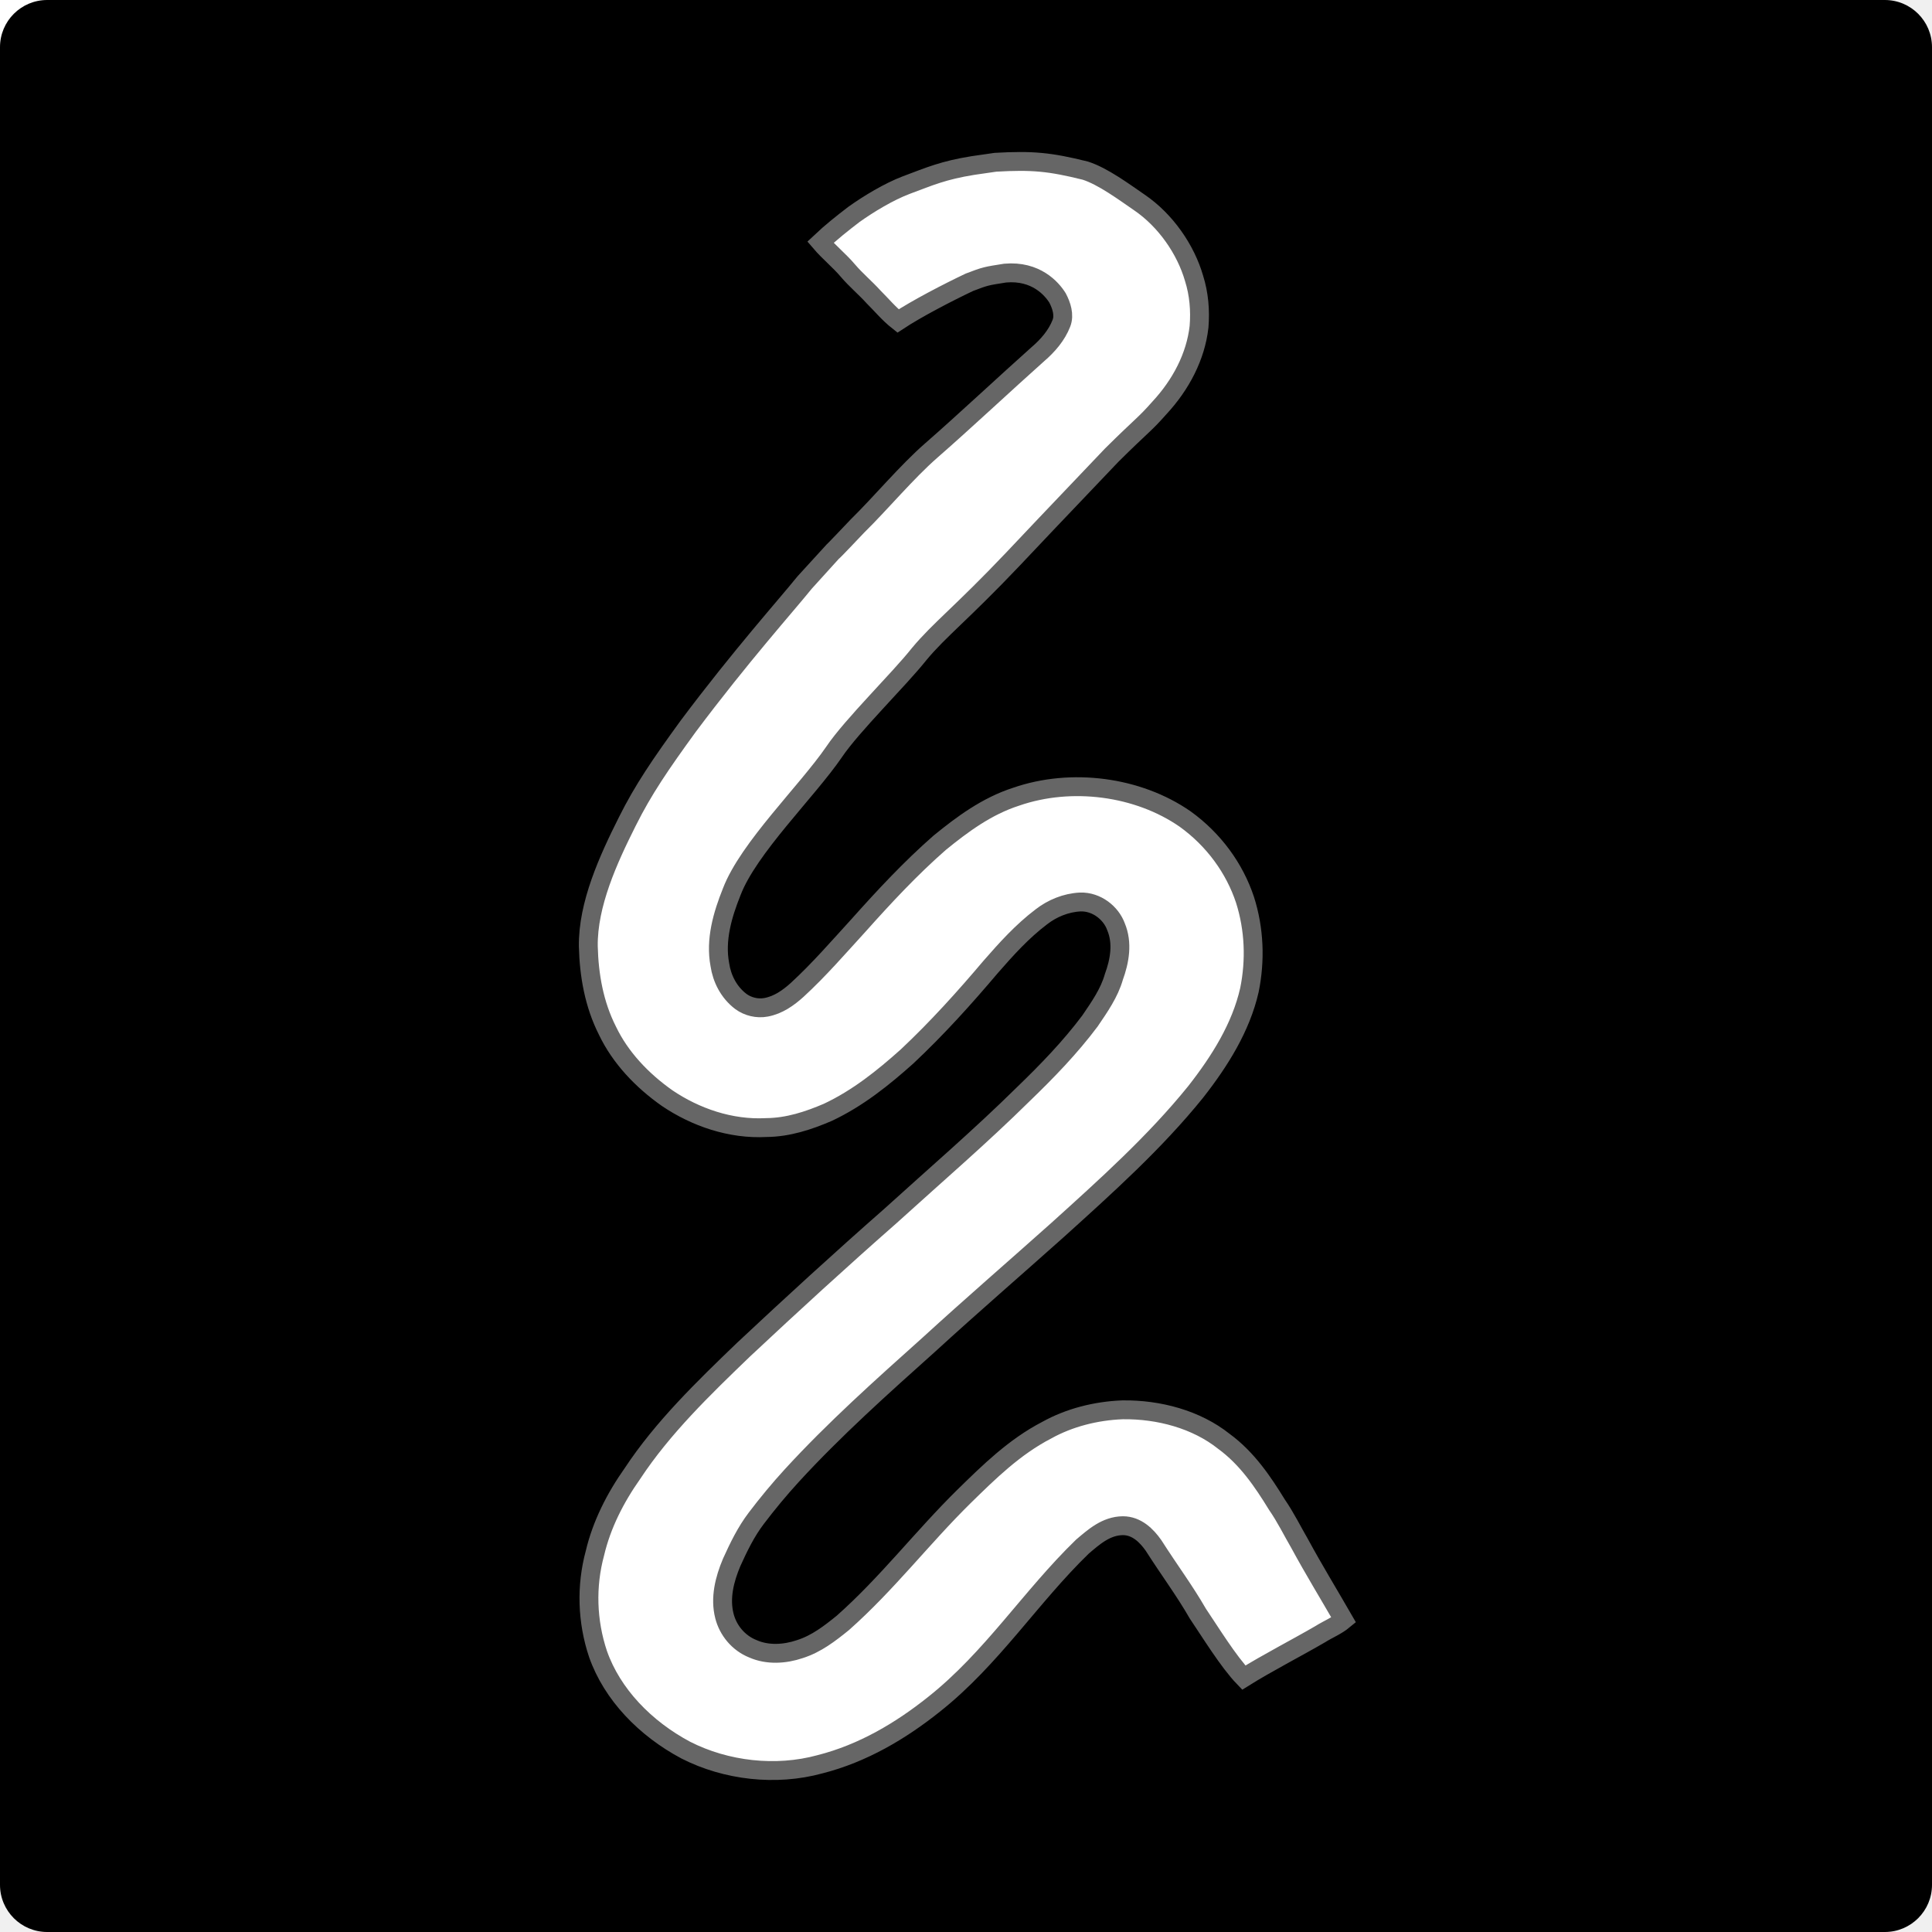
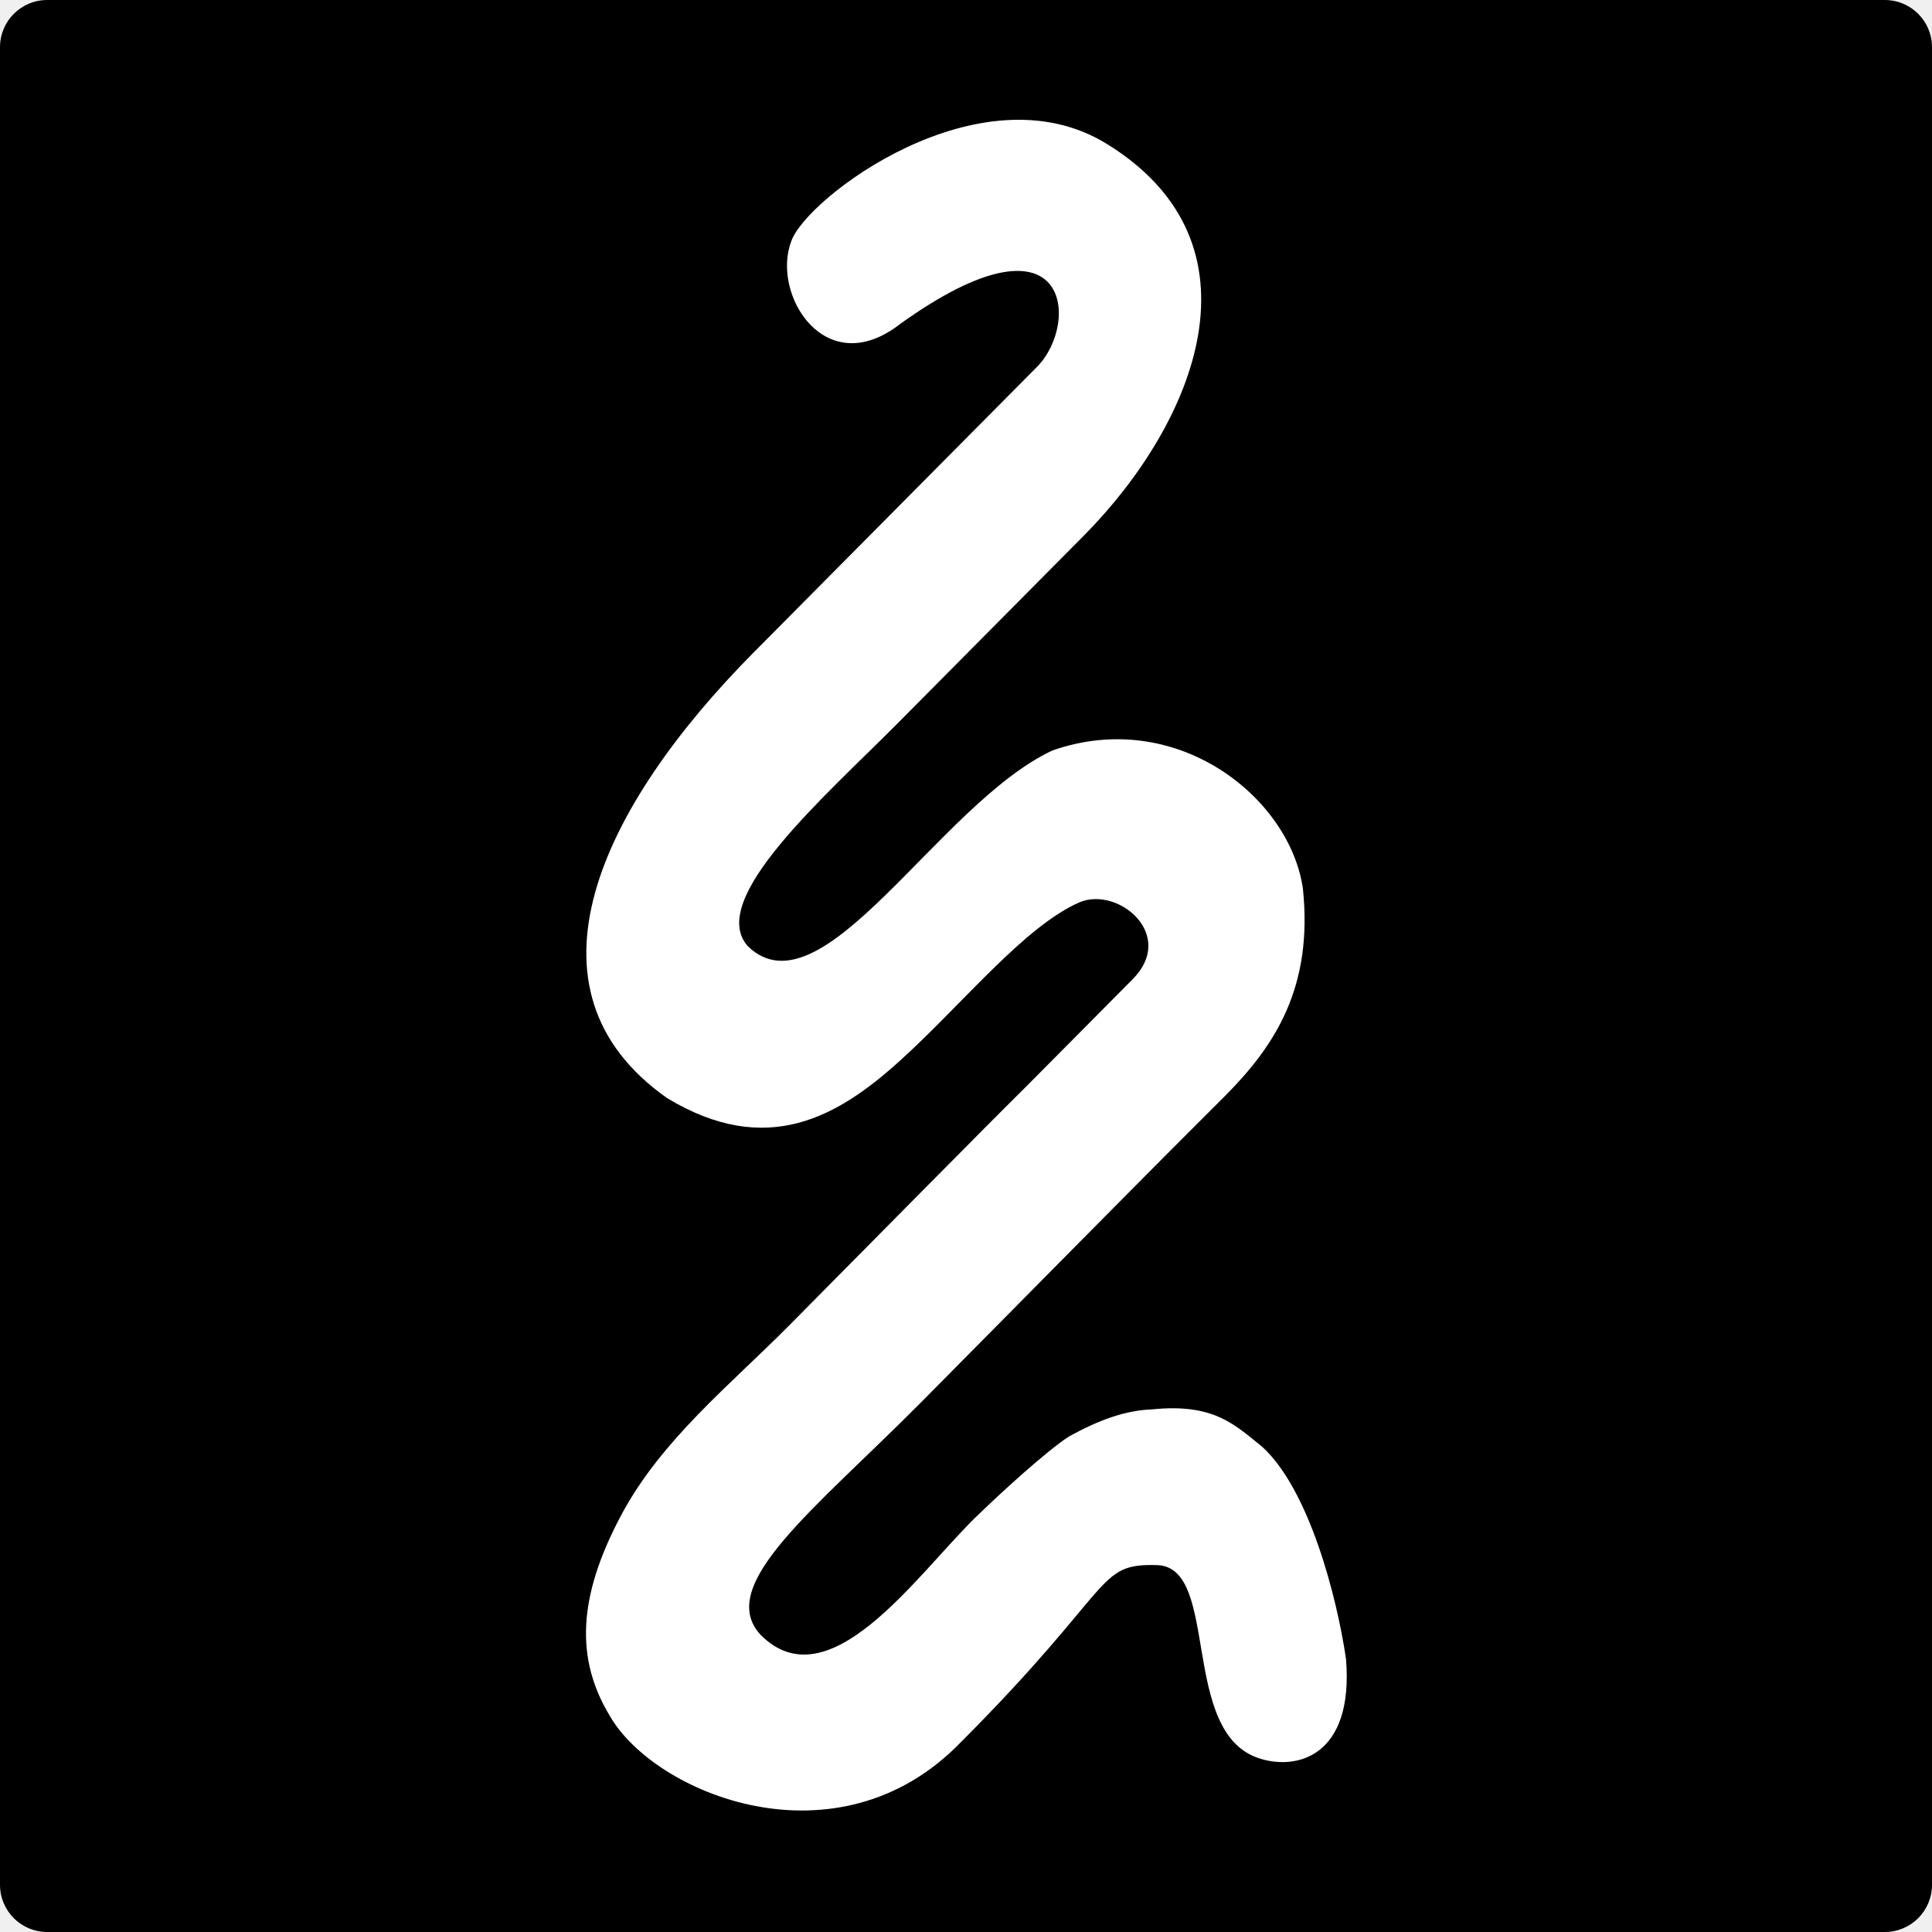
- <svg xmlns="http://www.w3.org/2000/svg" width="1024pt" height="1024pt" viewBox="0 0 1024 1024" version="1.1" id="svg2">
-   <defs id="defs2" />
-   <g id="#ffffffff" transform="scale(1,0.8859975)">
-     <path fill="#ffffff" opacity="1" d="M 0,0 H 928 V 1024 H 0 V 0 m 411.48,34.71 c -13.46,1.75 -26.95,4.68 -39.25,10.58 -9.09,4.42 -17.65,9.98 -25.23,16.67 -5.92,5.61 -11.76,11.32 -17.07,17.52 4.77,5.76 10.56,10.54 15.29,16.33 4.37,5.3 9.6,9.78 14.12,14.94 4.48,4.6 8.51,9.67 13.52,13.73 9.53,-7.81 19.94,-14.72 31.39,-19.37 11.35,-4.07 23.64,-5.48 35.64,-4.4 5.77,0.54 11.95,1.84 16.11,6.2 3.7,3.8 4.95,9.6 3.41,14.64 -2.18,7.26 -6.59,13.66 -11.77,19.12 -15.7,17.24 -32.7,33.23 -48.59,50.3 -12.7,13.66 -15.172,15.576 -27.062,29.956 -26.87,31.75 -61.678,77.154 -83.298,112.704 -9.06,13.93 -16.88,28.62 -24.88,43.17 -9.89,18.32 -18.99,37.08 -26.62,56.46 -9.2,23.16 -14.99,48.05 -13.71,73.1 1.04,17.19 4.39,34.5 12.15,50.01 7.36,15.56 19.27,28.65 33.16,38.67 15.41,10.68 34.36,17.07 53.24,14.95 11.46,-0.67 22.18,-5.28 32.13,-10.7 15.6,-9.24 28.57,-22.16 40.67,-35.5 15.25,-17.65 29.02,-36.51 42.19,-55.74 7.8,-11.02 15.81,-22.05 25.71,-31.3 5.49,-5.26 12.58,-9.03 20.19,-9.85 8.73,-0.75 16.58,5.86 19.48,13.75 4.06,9.63 2.8,20.43 0.06,30.23 -2.03,9.65 -6.92,18.31 -11.6,26.87 -9.77,16.18 -21.46,31.1 -33.61,45.54 -21.58,26.26 -44.91,50.99 -67.54,76.32 -25.33,27.45 -50.11,55.41 -74.55,83.65 -20.45,24.25 -41.02,48.82 -55.95,76.98 -8.59,15.1 -15.16,31.48 -18.04,48.66 -3.96,19.94 -2.56,40.94 4,60.19 8.46,23.76 26.72,43.27 48.77,55.13 21.78,11.17 48.21,13.27 71.28,4.9 22.59,-7.68 42.2,-22.27 59.05,-38.89 29.6,-28.98 48.44,-66.51 74.85,-98.1 5.75,-6.02 12.07,-13.08 20.98,-13.6 7.31,-0.36 12.8,5.34 16.61,10.9 10.68,15.38 13.918,25.578 24.088,41.288 C 568.878,901.316 614.95,906.98 627.08,898.18 c 3.98,-3.12 8.57,-5.45 12.13,-9.11 -8.33,-14.78 -17.05,-29.37 -25.03,-44.37 -4.32,-7.61 -8.13,-15.52 -13.02,-22.79 -8.06,-13.44 -16.89,-26.92 -29.57,-36.46 -15.07,-12.36 -35.16,-17.41 -54.39,-16.17 -14.12,1.33 -27.99,6.06 -39.67,14.17 -16.78,10.9 -29.64,26.56 -42.28,41.81 -21.15,25.66 -38.67,54.18 -61.18,78.75 -6.56,6.56 -13.46,13.22 -22.18,16.82 -7.73,3.4 -16.88,4.53 -24.79,1.05 -8.02,-3.13 -13.69,-10.64 -15.88,-18.81 -2.88,-10.66 -0.82,-21.93 2.55,-32.22 3.31,-9.31 6.83,-18.63 12.02,-27.08 5.53,-9.03 11.41,-17.82 17.71,-26.32 21.45,-28.9 45.68,-55.58 69.81,-82.23 21.4,-24.16 43.49,-47.69 65.18,-71.59 24.71,-27.53 49.66,-55.14 69.94,-86.19 12.1,-19.08 22.52,-39.83 26.13,-62.34 2.52,-17.97 1.18,-36.6 -4.46,-53.88 -6.22,-18.43 -17.89,-35.08 -33.57,-46.66 -25.69,-18.3 -61.21,-21.79 -90,-8.89 -15.32,6.42 -27.83,17.89 -39.4,29.53 -14.85,16.04 -28.03,33.52 -40.83,51.21 -10.17,13.71 -19.95,27.75 -31.26,40.56 -4.38,4.85 -9.54,9.48 -16.01,11.16 -4.62,1.23 -9.66,0.07 -13.44,-2.78 -6.69,-5.19 -10.62,-13.25 -12.03,-21.47 -3.05,-14.71 0.22,-29.81 4.6,-43.9 7.82,-26.59 21.44,-50.93 34.74,-75.07 8.89,-16.43 19.3,-31.95 29.36,-47.67 10.14,-15.06 52.859,-68.169 64.119,-82.409 25.36,-32.33 21.541,-23.811 50.221,-53.171 12.91,-13.51 25.86,-27.1 36.81,-42.29 10.71,-14.27 17.89,-31.47 18.97,-49.37 0.32,-9.72 -0.78,-19.55 -3.77,-28.82 -5.08,-16.99 -16.92,-31.38 -31.34,-41.42 -8.21,-5.76 -17.81,-9.08 -27.32,-12 -19.12,-4.35 -39,-5.27 -58.47,-3.05 z" id="path1" />
-   </g>
-   <g id="#000000ff">
-     <rect style="fill:#000000;fill-rule:evenodd;stroke-width:4.3" id="rect1" width="1024" height="1024" x="2.2737368e-13" y="2.2888184e-05" rx="25" ry="25" />
-     <path fill="#000000" opacity="1" d="m 527.608,86.003 c 19.538,-1.106 28.702,-0.258 47.633,4.436 9.387,3.004 20.604,11.355 28.58,16.816 14.014,9.523 24.645,25.003 29.056,40.265 2.625,8.337 3.34,17.087 2.64,25.676 -1.779,15.796 -9.624,30.704 -20.881,42.862 -8.196,9.299 -9.065,8.971 -25.397,25.171 -52.431,55.187 -22.307,23.283 -52.431,55.187 -27.139,28.577 -38.878,37.324 -49.597,50.207 -10.665,13.471 -35.631,37.808 -45.155,51.958 -14.23,20.78 -45.359,50.872 -54.21,74.062 -4.926,12.278 -8.783,25.5 -6.311,38.655 1.087,7.338 4.699,14.646 11.179,19.535 3.665,2.689 8.655,3.938 13.318,3.054 6.529,-1.202 11.865,-5.072 16.431,-9.172 11.8,-10.84 22.119,-22.836 32.815,-34.522 13.479,-15.093 27.329,-29.984 42.792,-43.527 12.014,-9.793 24.96,-19.393 40.516,-24.4 29.266,-10.148 64.615,-5.492 89.565,11.839 15.212,10.942 26.22,26.194 31.714,42.781 4.959,15.544 5.57,32.093 2.35,47.888 -4.486,19.765 -15.707,37.672 -28.541,54.027 -21.474,26.589 -47.479,49.927 -73.24,73.205 -22.603,20.198 -45.591,40.051 -67.914,60.492 -25.148,22.524 -50.397,45.071 -72.956,69.705 -6.626,7.246 -12.844,14.767 -18.721,22.516 -5.515,7.25 -9.396,15.345 -13.067,23.439 -3.769,8.959 -6.267,18.844 -3.807,28.407 1.869,7.328 7.24,14.226 15.129,17.35 7.766,3.429 16.952,2.833 24.807,0.164 8.852,-2.802 16.006,-8.392 22.816,-13.91 23.448,-20.755 42.066,-45.226 64.198,-67.006 13.224,-12.941 26.683,-26.235 43.873,-35.143 11.986,-6.663 26.027,-10.238 40.185,-10.793 19.26,-0.249 39.133,5.107 53.705,16.712 12.295,9.004 20.589,21.325 28.116,33.576 4.601,6.651 8.098,13.82 12.117,20.747 7.386,13.629 15.527,26.928 23.272,40.378 -3.7,3.083 -8.376,4.942 -12.474,7.529 -12.462,7.254 -28.303,15.39 -40.481,23.011 -8.165,-8.478 -18.019,-24.57 -24.324,-33.885 -7.228,-12.539 -14.722,-22.426 -23.572,-36.262 -3.589,-5.089 -8.851,-10.377 -16.168,-10.381 -8.922,0.067 -15.511,6.037 -21.491,11.112 -27.619,26.796 -47.907,59.185 -78.611,83.53 -17.483,13.968 -37.644,26.017 -60.512,31.818 -23.375,6.391 -49.697,3.366 -71.019,-7.481 -21.565,-11.47 -39.045,-29.545 -46.568,-50.949 -5.801,-17.328 -6.379,-35.978 -1.644,-53.453 3.549,-15.08 10.752,-29.288 19.924,-42.275 16.016,-24.267 37.526,-45.107 58.904,-65.67 25.52,-23.918 51.368,-47.573 77.747,-70.753 23.598,-21.422 47.872,-42.283 70.457,-64.574 12.703,-12.245 24.964,-24.936 35.357,-38.826 5.01,-7.37 10.234,-14.82 12.639,-23.272 3.12,-8.553 4.801,-18.057 1.121,-26.76 -2.589,-7.112 -10.173,-13.309 -18.924,-13.03 -7.635,0.39 -14.865,3.414 -20.555,7.828 -10.252,7.751 -18.685,17.161 -26.908,26.571 -13.909,16.44 -28.402,32.526 -44.327,47.476 -12.61,11.274 -26.072,22.138 -42.018,29.628 -10.152,4.359 -21.042,7.966 -32.517,8.054 -18.944,1.044 -37.626,-5.448 -52.604,-15.581 -13.485,-9.482 -24.872,-21.594 -31.616,-35.691 -7.146,-14.071 -9.816,-29.54 -10.184,-44.802 -0.3,-22.229 10.59,-46.068 20.686,-66.161 8.38,-16.817 17.637,-30.352 32.241,-50.445 28.074,-37.485 52.13,-64.27 61.726,-76.2 28.391,-31.148 2.022,-2.537 27.963,-29.917 12.44,-12.204 26.093,-28.667 39.314,-40.198 16.542,-14.408 39.945,-36.309 56.304,-50.876 5.388,-4.604 10.044,-10.075 12.506,-16.405 1.735,-4.393 0.04,-9.47 -2.049,-13.445 -3.088,-4.94 -11.49,-14.592 -27.74,-13.158 -9.991,1.591 -10.27,1.518 -18.964,4.86 -11.621,5.514 -28.001,14.026 -37.826,20.519 -4.846,-3.815 -8.674,-8.48 -12.97,-12.749 -4.314,-4.767 -9.364,-8.963 -13.522,-13.847 -4.499,-5.334 -10.097,-9.82 -14.637,-15.129 5.547,-5.254 11.605,-10.05 17.738,-14.755 7.834,-5.587 18.506,-12.034 27.76,-15.546 12.519,-4.68 19.634,-7.854 35.393,-10.38 z" id="path2" style="fill:#ffffff;stroke-width:10;stroke:#666666;stroke-opacity:1;stroke-dasharray:none;fill-opacity:1" />
+ <svg xmlns="http://www.w3.org/2000/svg" viewBox="0 0 1024 1024">
+   <defs>
+     <clipPath id="bgClip">
+       <rect x="0" y="0" width="1024" height="1024" rx="25" />
+     </clipPath>
+     <g id="huanShape" transform="rotate(45.22608 512 512)">
+       <path d="m 394.058,306.23 c 0.449,56.957 0.662,83.856 1.113,141.031 0.429,54.33 -5.289,137.942 28.099,139.441 54.576,-1.367 17.441,-125.132 39.89,-187.644 29.886,-62.805 106.096,-71.934 145.472,-42.723 40.762,32.797 48.656,68.79 48.951,106.194 0.184,76.383 1.193,151.141 1.812,229.572 0.627,79.503 -8.313,145.684 27.663,146.866 50.999,-0.171 35.851,-80.024 35.949,-123.742 0.127,-18.502 1.51,-52.761 4.522,-66.652 5.025,-17.25 11.026,-30.445 20.604,-40.887 20.967,-25.991 36.887,-25.497 55.388,-27.668 33.729,-1.614 84.155,27.87 111.026,47.643 39.596,33.331 23.825,60.211 4.982,69.822 -39.386,20.37 -86.089,-56.31 -110.51,-33.972 -24.104,22.766 -7.481,22.681 -6.885,140.439 1.718,93.774 -94.913,134.246 -140.894,122.017 -33.989,-8.239 -56.717,-31.716 -71.436,-79.569 -13.17,-42.819 -8.223,-89.333 -8.571,-133.458 -0.406,-51.494 -1.49,-146.58 -1.407,-178.313 -0.222,-28.099 -0.363,-45.978 -0.635,-80.422 -0.259,-32.867 -39.909,-29.394 -48.634,-9.087 -11.744,29.683 -5.526,82.4 -7.564,126.916 -2.038,44.516 -12.959,86.668 -72.819,101.732 -98.46,17.562 -134.505,-83.73 -135.414,-199.016 -0.516,-65.389 -1.225,-155.181 -1.682,-213.11 -0.258,-32.733 -49.549,-74.246 -67.206,35.316 -5.954,50.113 -59.331,37.672 -71.728,10.35 -10.902,-21.446 4.516,-136.791 81.215,-155.213 98.017,-23.543 137.687,70.341 138.699,154.138 z" />
+     </g>
+   </defs>
+   <rect x="0" y="0" width="1024" height="1024" rx="25" fill="#000000" />
+   <g clip-path="url(#bgClip)">
+     <use href="#huanShape" fill="#ffffff" />
  </g>
</svg>
